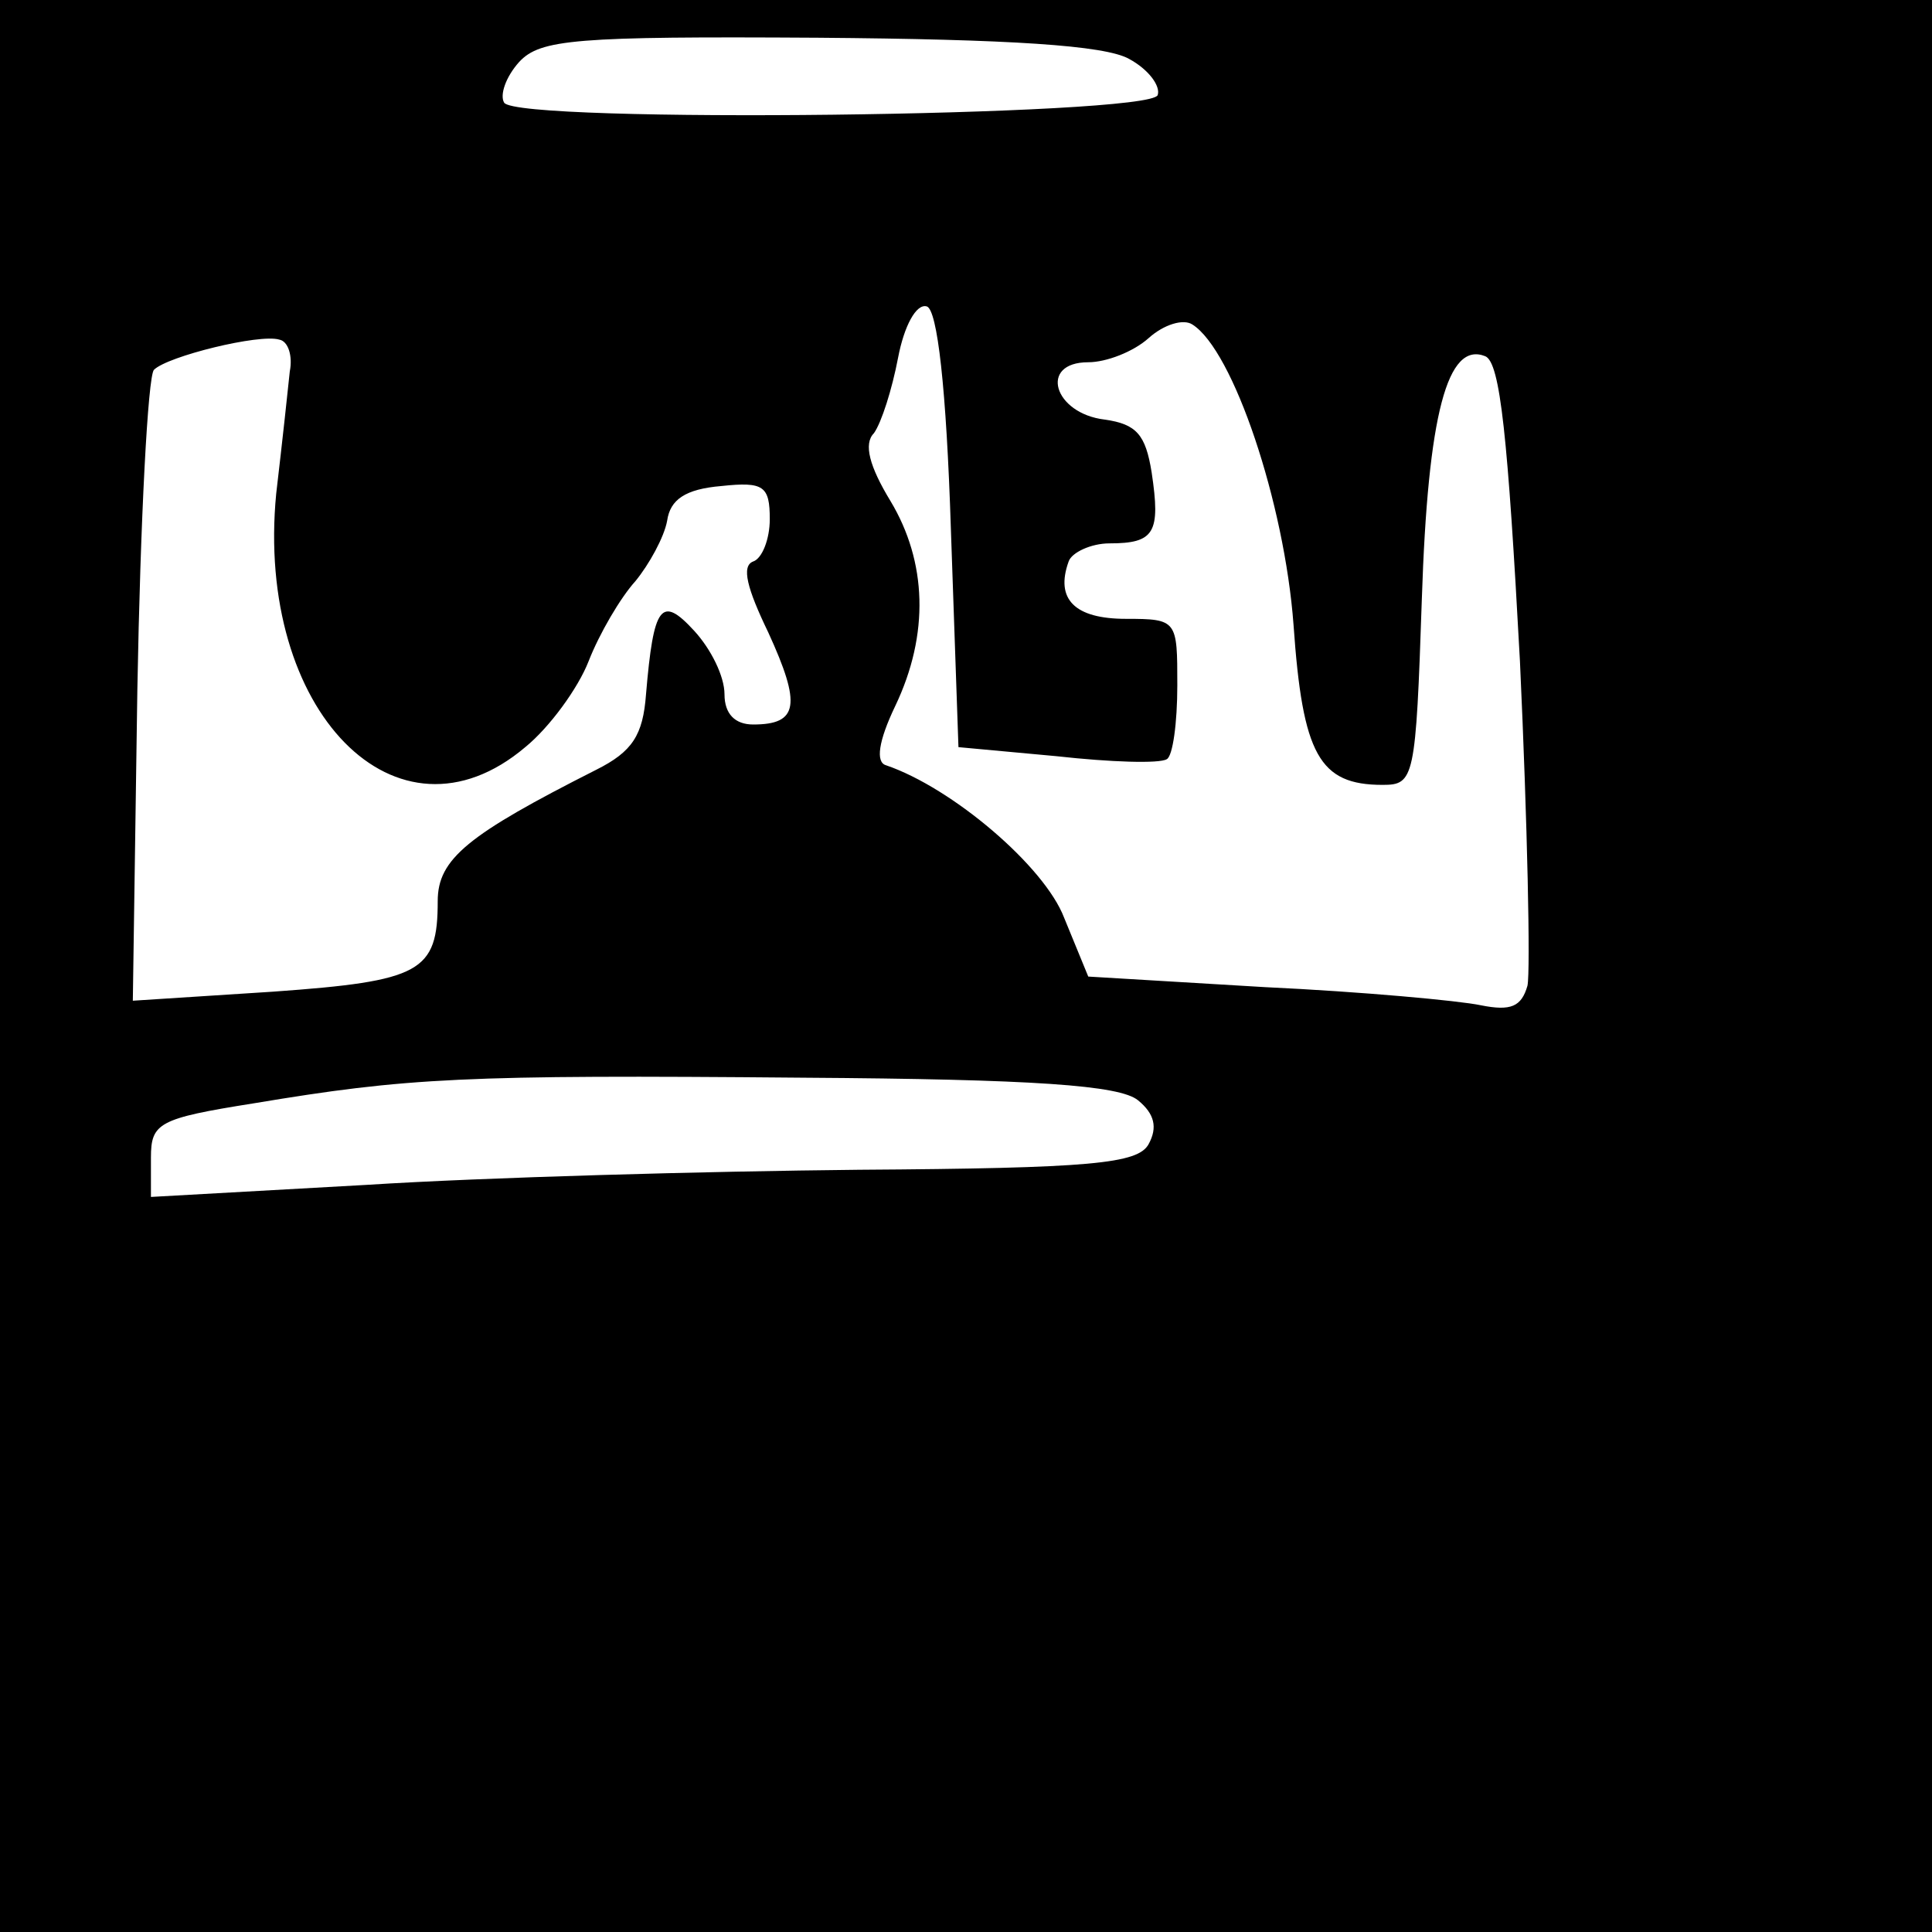
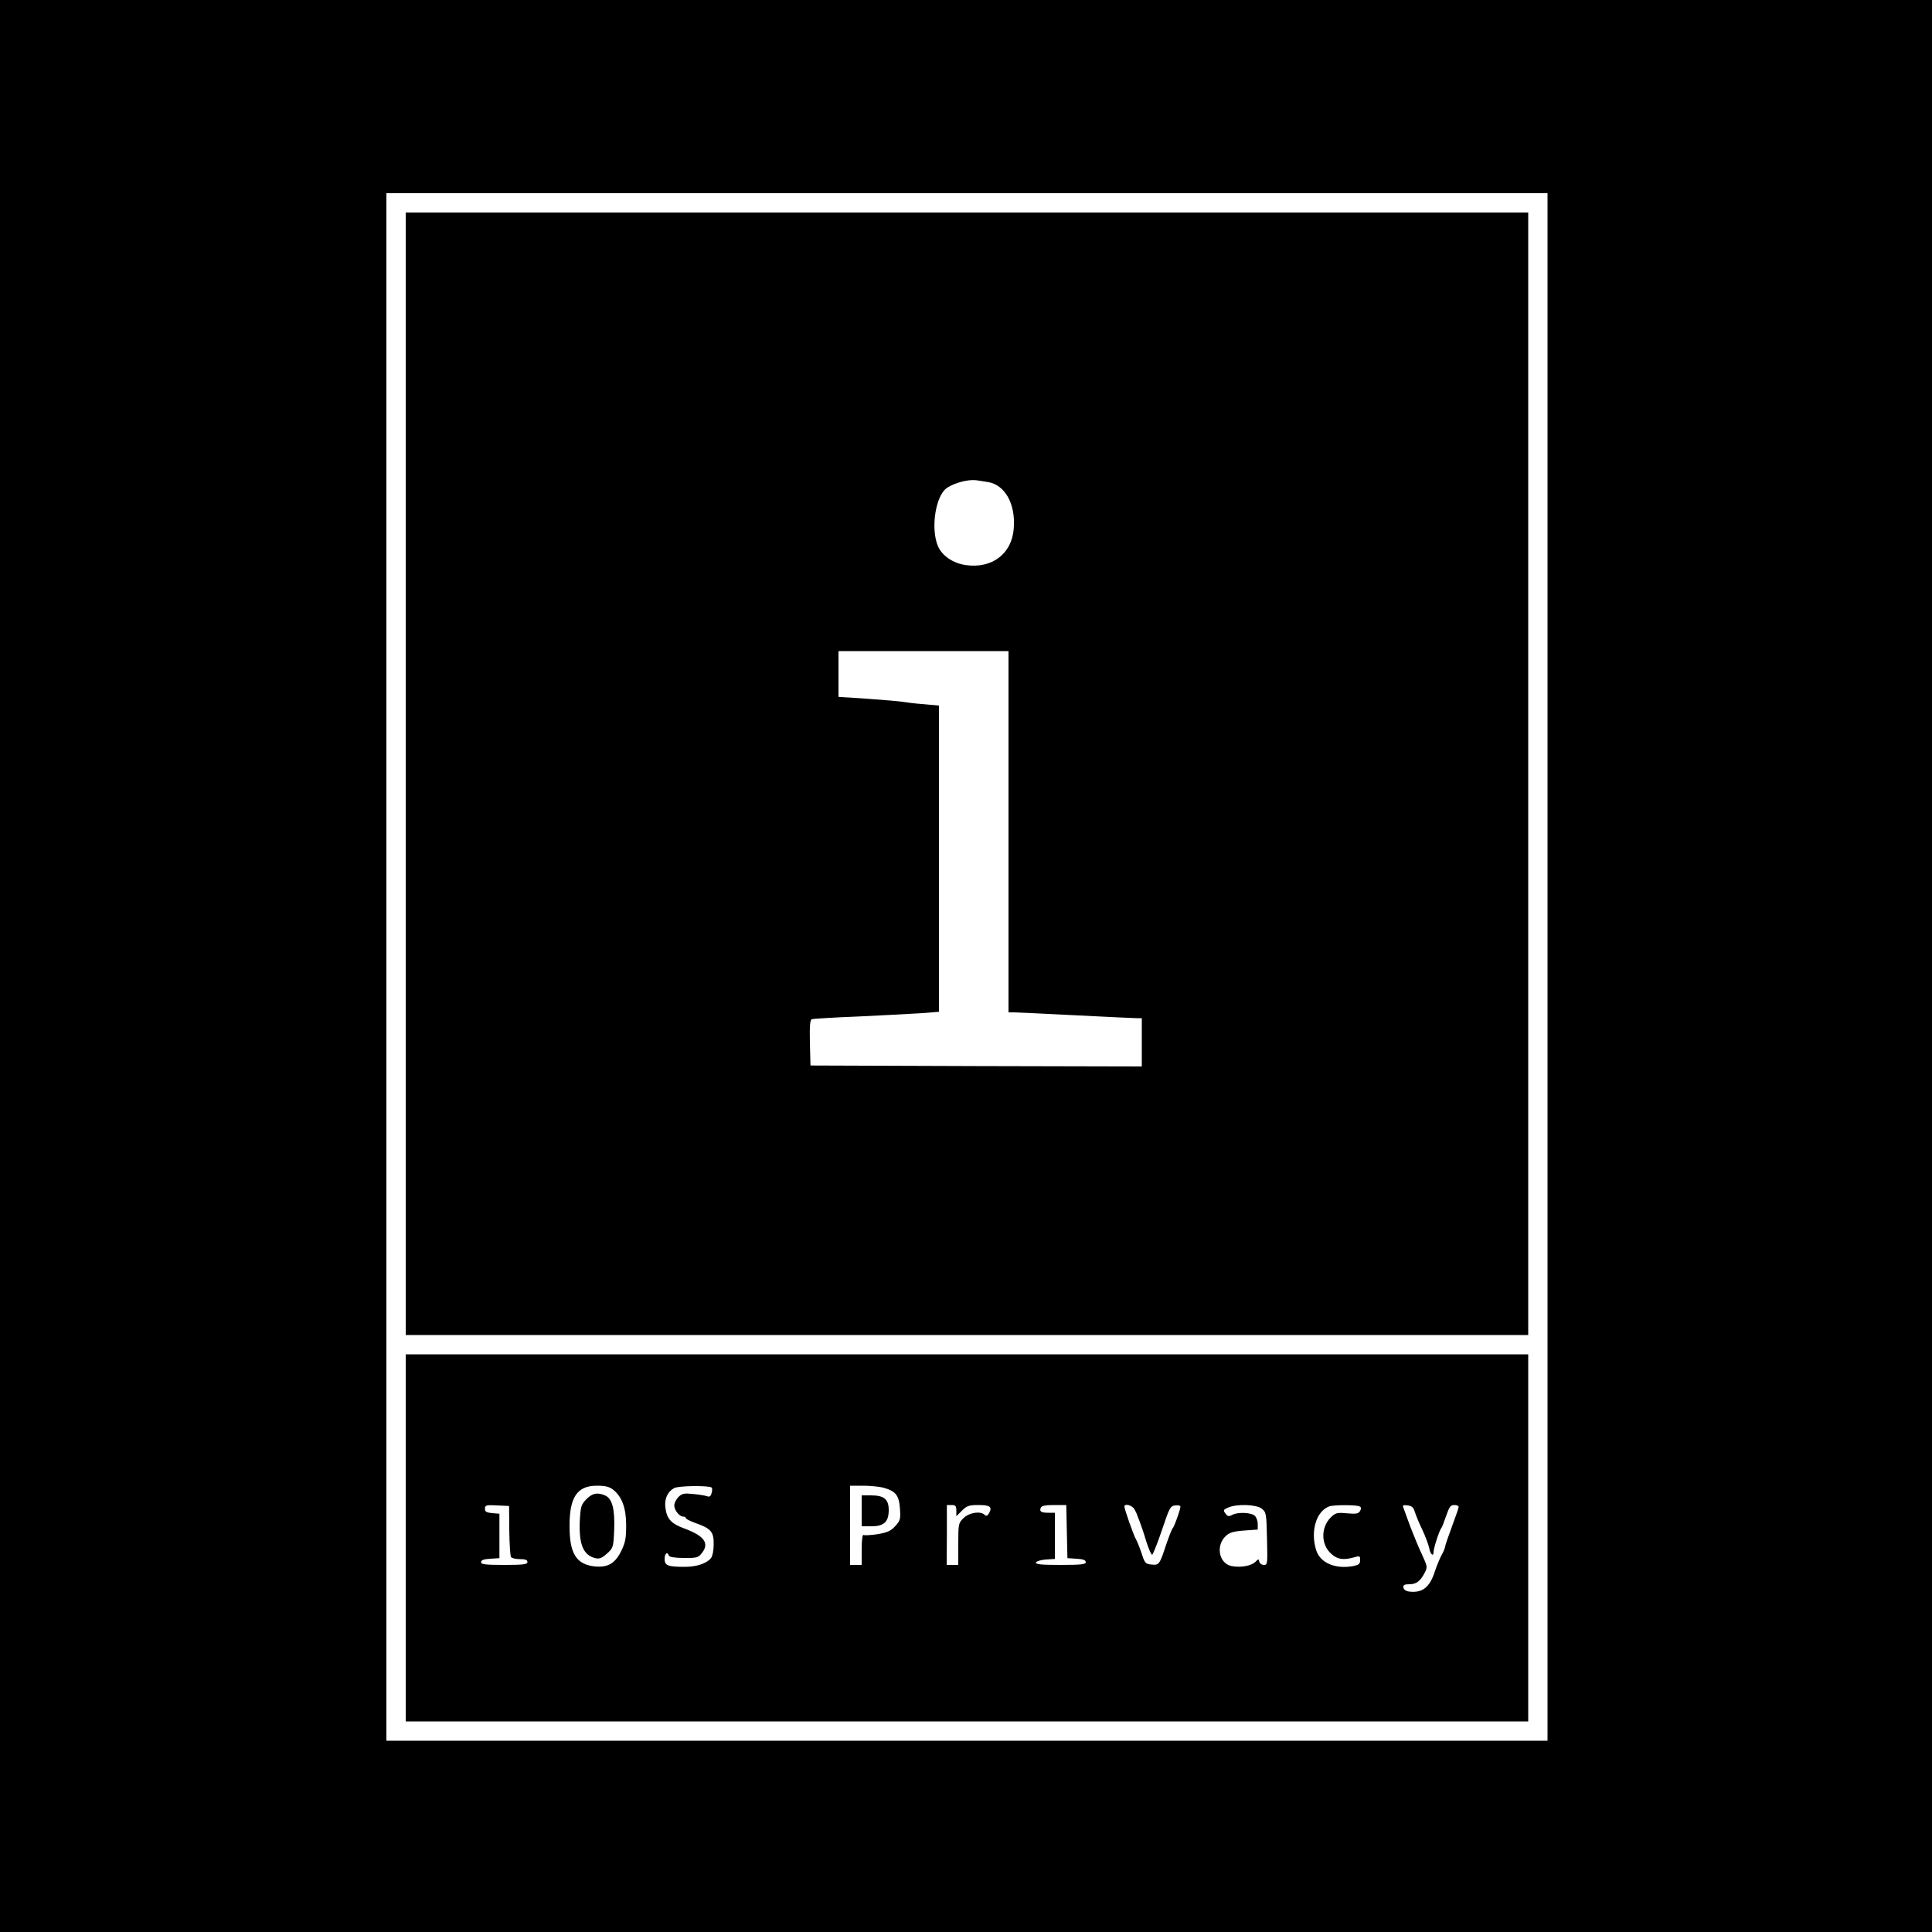
- <svg xmlns="http://www.w3.org/2000/svg" version="1.0" width="30.72pt" height="30.72pt" viewBox="0 0 30.72 30.72" preserveAspectRatio="xMidYMid meet">
-   <g transform="translate(0,30.72) scale(0.024,-0.024)" fill="#000000" stroke="none">
-     <path d="M0 640 l0 -640 640 0 640 0 0 640 0 640 -640 0 -640 0 0 -640z m748 601 c13 -7 21 -18 19 -24 -5 -14 -425 -19 -433 -5 -3 5 1 17 10 27 14 15 37 17 198 16 127 -1 190 -5 206 -14z m-118 -312 l5 -144 65 -6 c36 -4 68 -5 73 -2 4 2 7 24 7 49 0 43 0 44 -34 44 -34 0 -47 13 -38 38 2 6 15 12 27 12 30 0 34 7 28 47 -4 25 -10 32 -31 35 -34 4 -44 38 -11 38 12 0 30 7 40 16 10 9 23 13 29 9 27 -17 61 -118 67 -199 6 -86 17 -106 59 -106 21 0 22 4 26 123 4 123 17 171 42 161 10 -4 15 -54 23 -202 5 -108 7 -205 5 -215 -4 -14 -11 -17 -31 -13 -14 3 -79 9 -143 12 l-117 7 -16 39 c-13 34 -74 86 -118 101 -7 2 -5 16 6 39 23 48 21 96 -3 136 -14 23 -18 38 -11 45 5 7 12 29 16 50 4 21 12 36 19 34 7 -2 13 -54 16 -148z m-438 105 c-1 -10 -5 -47 -9 -81 -14 -144 80 -240 165 -168 16 13 35 39 42 57 7 18 21 42 31 53 9 11 19 29 21 40 2 14 12 21 36 23 28 3 32 0 32 -22 0 -13 -5 -26 -11 -28 -8 -3 -4 -18 10 -47 22 -48 20 -61 -10 -61 -12 0 -19 7 -19 20 0 12 -9 30 -20 42 -22 24 -27 17 -32 -42 -2 -27 -9 -38 -33 -50 -85 -43 -105 -59 -105 -87 0 -47 -11 -53 -109 -60 l-93 -6 3 206 c2 113 7 208 11 212 9 9 70 24 83 20 6 -1 9 -11 7 -21z m562 -483 c11 -9 13 -18 7 -29 -7 -13 -38 -16 -192 -17 -101 -1 -248 -5 -326 -10 l-143 -8 0 26 c0 23 5 26 68 36 102 17 139 19 364 17 153 -1 210 -5 222 -15z" />
+ <svg xmlns="http://www.w3.org/2000/svg" version="1.0" width="1000pt" height="1000pt" viewBox="0 0 1000 1000" preserveAspectRatio="xMidYMid meet">
+   <g transform="translate(0,1000) scale(0.1,-0.1)" fill="#000000" stroke="none">
+     <path d="M0 5000 l0 -5000 5000 0 5000 0 0 5000 0 5000 -5000 0 -5000 0 0 -5000z m8010 -5 l0 -4005 -3005 0 -3005 0 0 4005 0 4005 3005 0 3005 0 0 -4005z" />
+     <path d="M2100 5995 l0 -2905 2905 0 2905 0 0 2905 0 2905 -2905 0 -2905 0 0 -2905z m3013 1510 c89 -14 145 -114 134 -242 -10 -129 -112 -207 -247 -188 -67 9 -125 49 -146 100 -34 83 -16 232 34 288 28 31 117 58 167 51 11 -2 37 -6 58 -9z m107 -1810 l0 -935 28 0 c15 0 158 -7 317 -15 160 -8 302 -15 318 -15 l27 0 0 -125 0 -125 -857 2 -858 3 -3 118 c-2 89 1 118 10 122 7 2 119 9 248 14 129 6 274 14 323 17 l87 7 0 792 0 793 -77 7 c-43 3 -91 9 -108 12 -16 3 -99 10 -182 16 l-153 10 0 119 0 118 440 0 440 0 0 -935z" />
+     <path d="M2100 2040 l0 -950 2905 0 2905 0 0 950 0 950 -2905 0 -2905 0 0 -950z m1074 249 c45 -36 67 -94 67 -184 0 -66 -4 -89 -25 -132 -32 -65 -69 -87 -136 -81 -96 10 -132 65 -132 207 -1 151 39 211 141 211 44 0 65 -5 85 -21z m510 11 c3 -3 3 -16 -1 -29 -4 -15 -10 -20 -22 -16 -9 4 -41 9 -72 12 -48 5 -59 3 -78 -16 -11 -11 -21 -31 -21 -43 0 -25 27 -58 47 -58 7 0 13 -3 13 -8 0 -4 22 -15 49 -25 81 -28 96 -46 95 -110 0 -33 -6 -62 -15 -73 -23 -27 -74 -44 -136 -44 -86 0 -103 7 -103 41 0 29 15 40 22 17 3 -7 31 -12 77 -12 65 -1 75 2 92 23 43 52 16 91 -90 130 -68 25 -90 50 -97 108 -6 45 12 83 46 101 24 12 181 14 194 2z m888 0 c64 -18 81 -39 86 -107 4 -55 2 -63 -24 -92 -24 -26 -41 -33 -92 -42 -35 -5 -67 -7 -72 -4 -6 4 -10 -26 -10 -74 l0 -81 -30 0 -30 0 0 205 0 205 68 0 c37 0 84 -5 104 -10z m-1936 -222 c1 -70 5 -131 9 -137 3 -6 24 -11 46 -11 28 0 39 -4 39 -15 0 -12 -20 -15 -120 -15 -98 0 -120 3 -120 14 0 11 14 16 48 18 l47 3 0 115 0 115 -37 3 c-30 3 -38 7 -38 23 0 18 6 20 63 17 l62 -3 1 -127z m2314 103 l0 -29 29 29 c25 25 37 29 85 29 60 0 73 -9 56 -41 -9 -15 -15 -18 -23 -10 -21 21 -79 13 -109 -16 -27 -26 -28 -29 -28 -135 l0 -108 -30 0 -30 0 1 155 0 155 25 0 c20 0 24 -5 24 -29z m572 -108 l3 -138 48 -3 c33 -2 47 -7 47 -18 0 -11 -23 -14 -131 -14 -100 0 -130 3 -127 13 3 6 25 13 51 15 l47 3 0 120 0 119 -33 0 c-38 0 -48 6 -40 26 4 10 23 14 69 14 l63 0 3 -137z m350 115 c7 -13 13 -25 13 -28 1 -3 7 -17 13 -33 6 -15 22 -61 34 -102 13 -41 27 -74 32 -72 4 2 27 59 50 127 39 116 43 125 69 128 15 2 27 -1 27 -6 0 -15 -33 -107 -40 -112 -4 -3 -19 -41 -34 -85 -34 -104 -37 -107 -76 -103 -31 3 -35 7 -51 58 -10 30 -24 64 -30 74 -12 21 -59 154 -59 168 0 18 40 7 52 -14z m659 3 c23 -18 24 -26 27 -155 3 -131 3 -136 -16 -136 -12 0 -22 8 -24 17 -3 15 -4 15 -20 -1 -22 -21 -75 -31 -123 -22 -66 13 -84 106 -30 156 19 18 40 24 95 28 l70 5 0 30 c0 17 -8 36 -17 43 -22 16 -87 18 -115 3 -18 -10 -24 -8 -35 7 -13 17 -11 20 14 31 46 20 147 16 174 -6z m503 13 c12 -4 13 -11 6 -24 -8 -15 -19 -17 -67 -13 -53 5 -60 3 -86 -22 -51 -52 -50 -140 3 -187 32 -30 63 -34 118 -19 30 9 32 8 32 -14 0 -20 -7 -25 -36 -31 -94 -17 -172 17 -192 84 -30 98 1 200 68 225 21 8 135 8 154 1z m289 -29 c5 -16 22 -59 39 -93 16 -35 32 -77 35 -93 6 -34 23 -49 23 -22 0 19 31 115 40 123 3 3 14 31 25 63 16 47 23 57 42 57 13 0 23 -4 23 -10 0 -5 -16 -51 -35 -102 -19 -51 -35 -98 -35 -103 0 -6 -8 -26 -19 -45 -10 -19 -26 -58 -35 -86 -26 -80 -64 -110 -131 -102 -18 2 -29 10 -31 21 -2 13 5 17 31 17 36 0 57 16 80 61 14 27 13 32 -14 91 -17 35 -43 99 -60 143 -16 44 -32 88 -36 98 -7 16 -3 18 20 15 22 -2 31 -10 38 -33z" />
+     <path d="M3034 2239 c-26 -27 -29 -38 -33 -111 -5 -123 18 -177 80 -193 21 -5 34 0 60 23 33 30 34 32 38 123 4 108 -10 162 -46 178 -40 18 -68 13 -99 -20z" />
+     <path d="M4460 2180 l0 -80 50 0 c66 0 90 23 90 84 0 56 -24 76 -92 76 l-48 0 0 -80z" />
  </g>
</svg>
